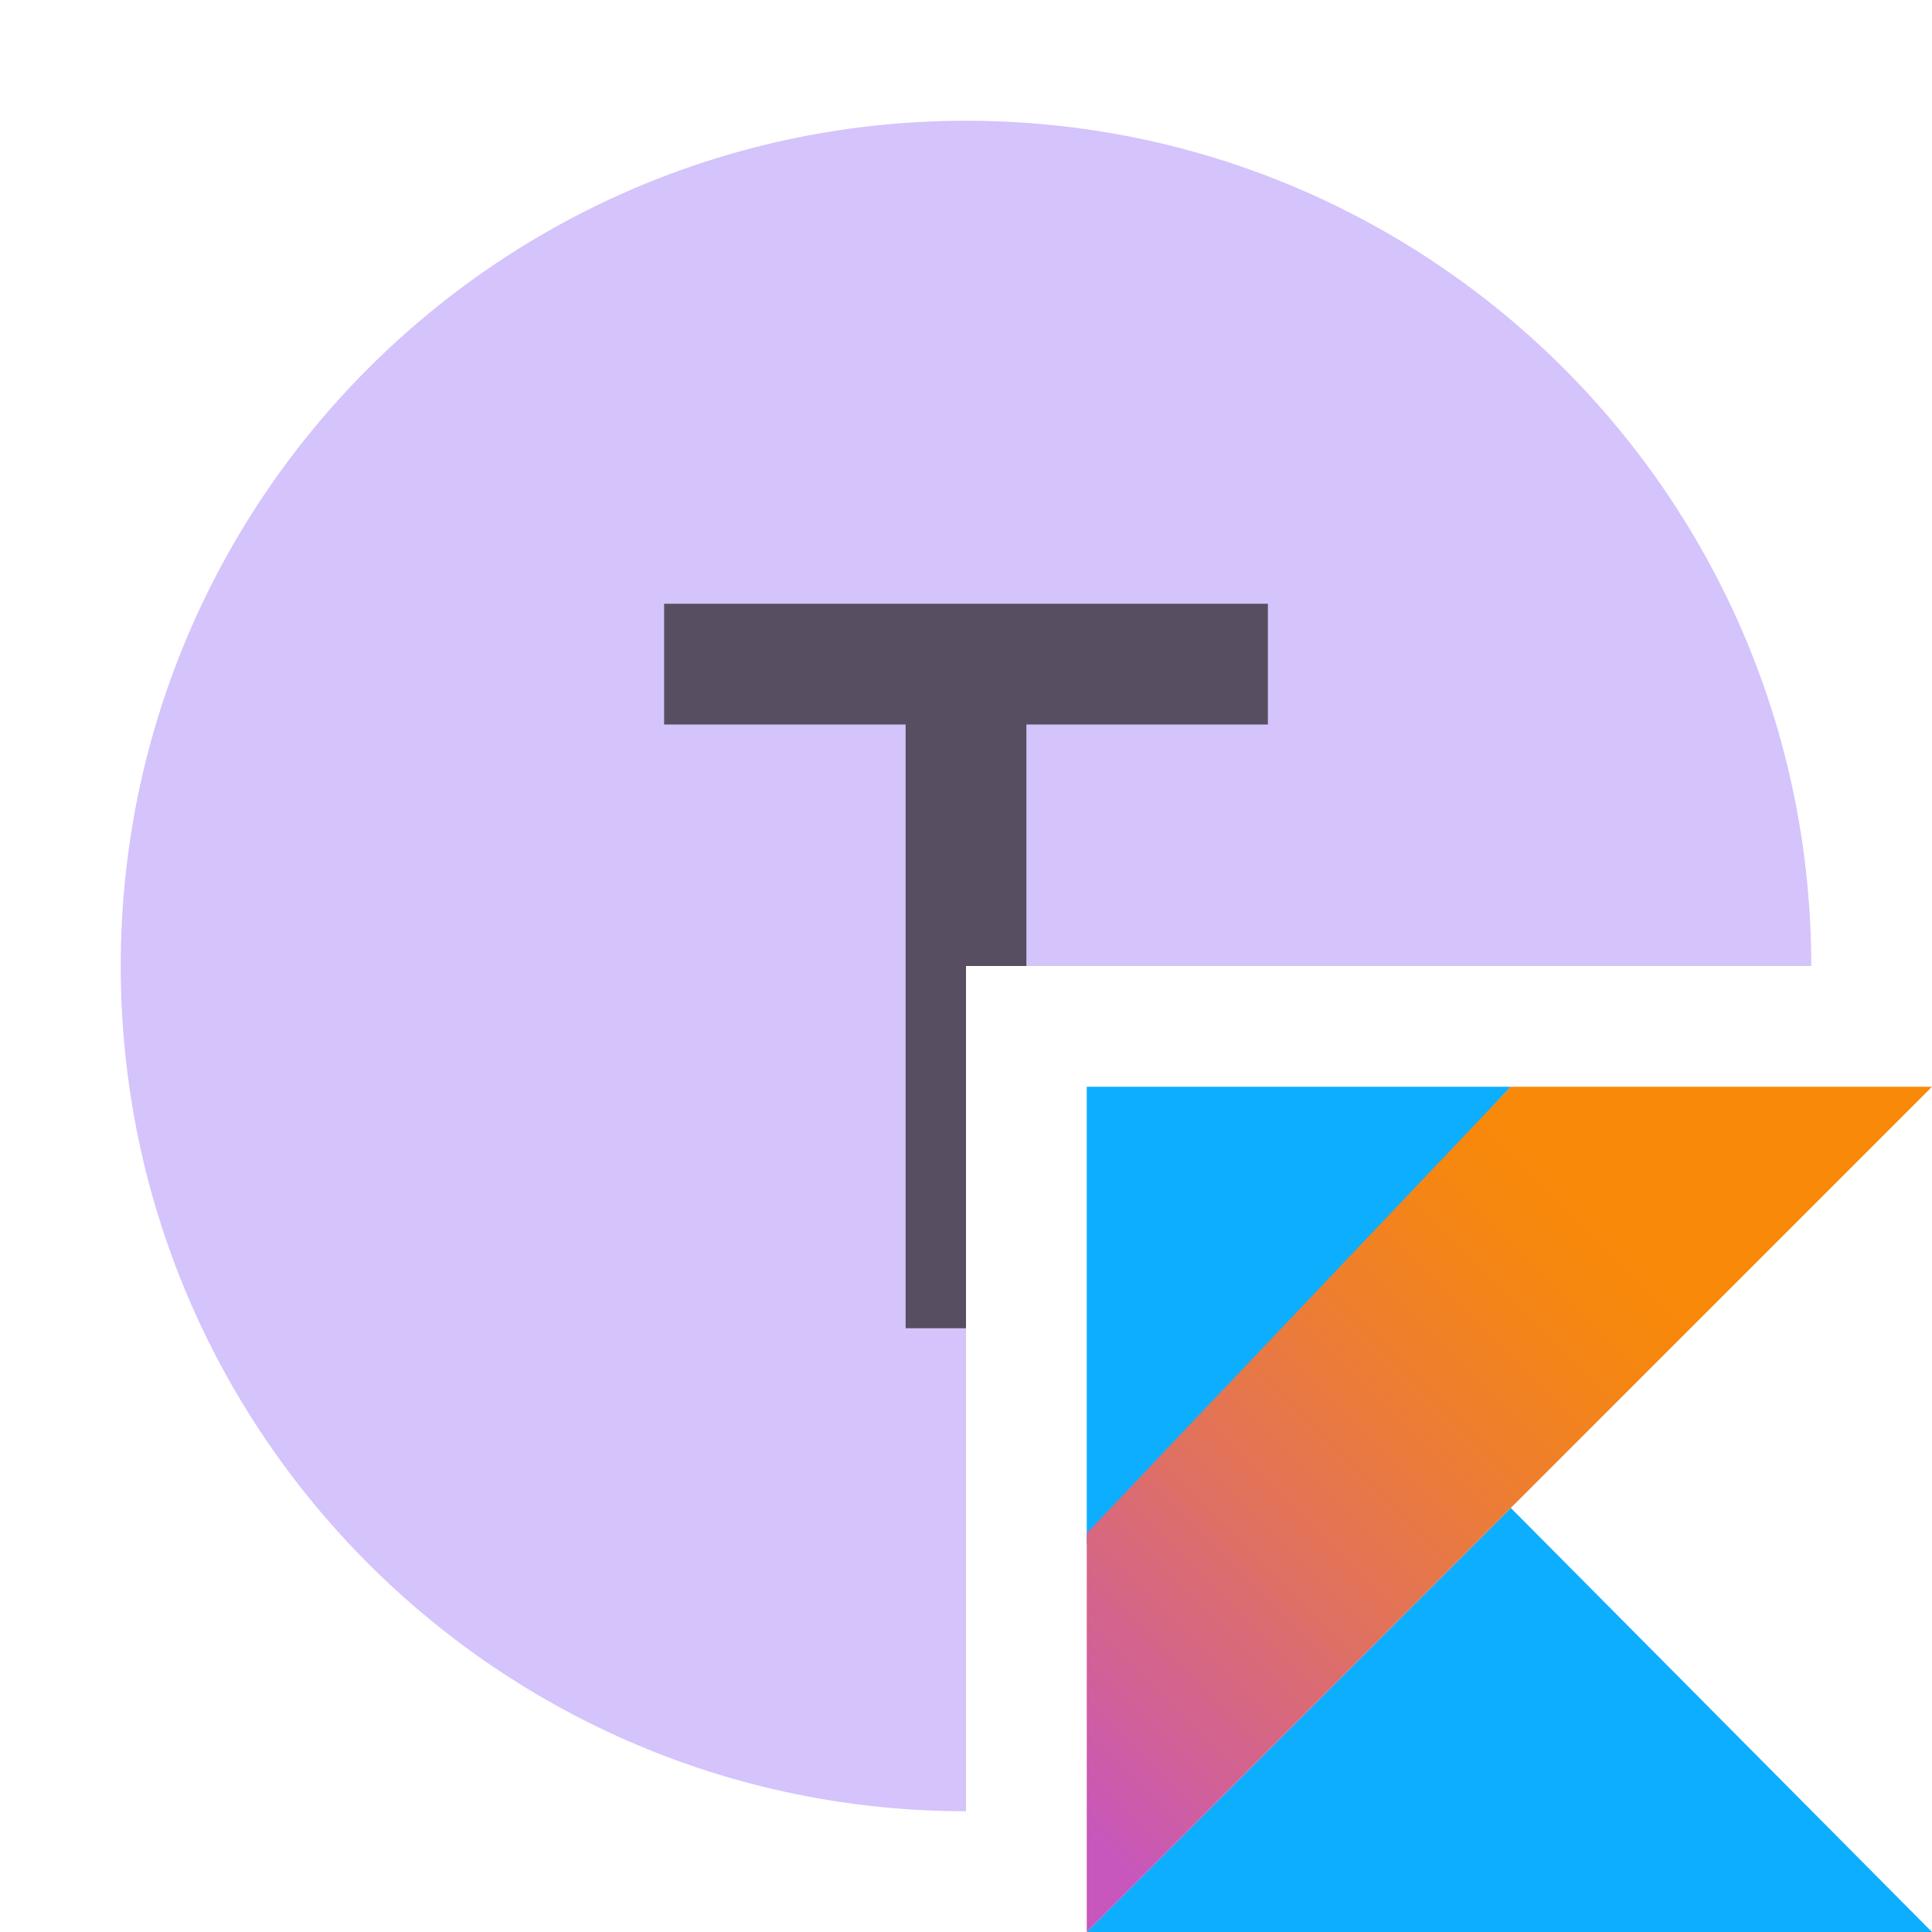
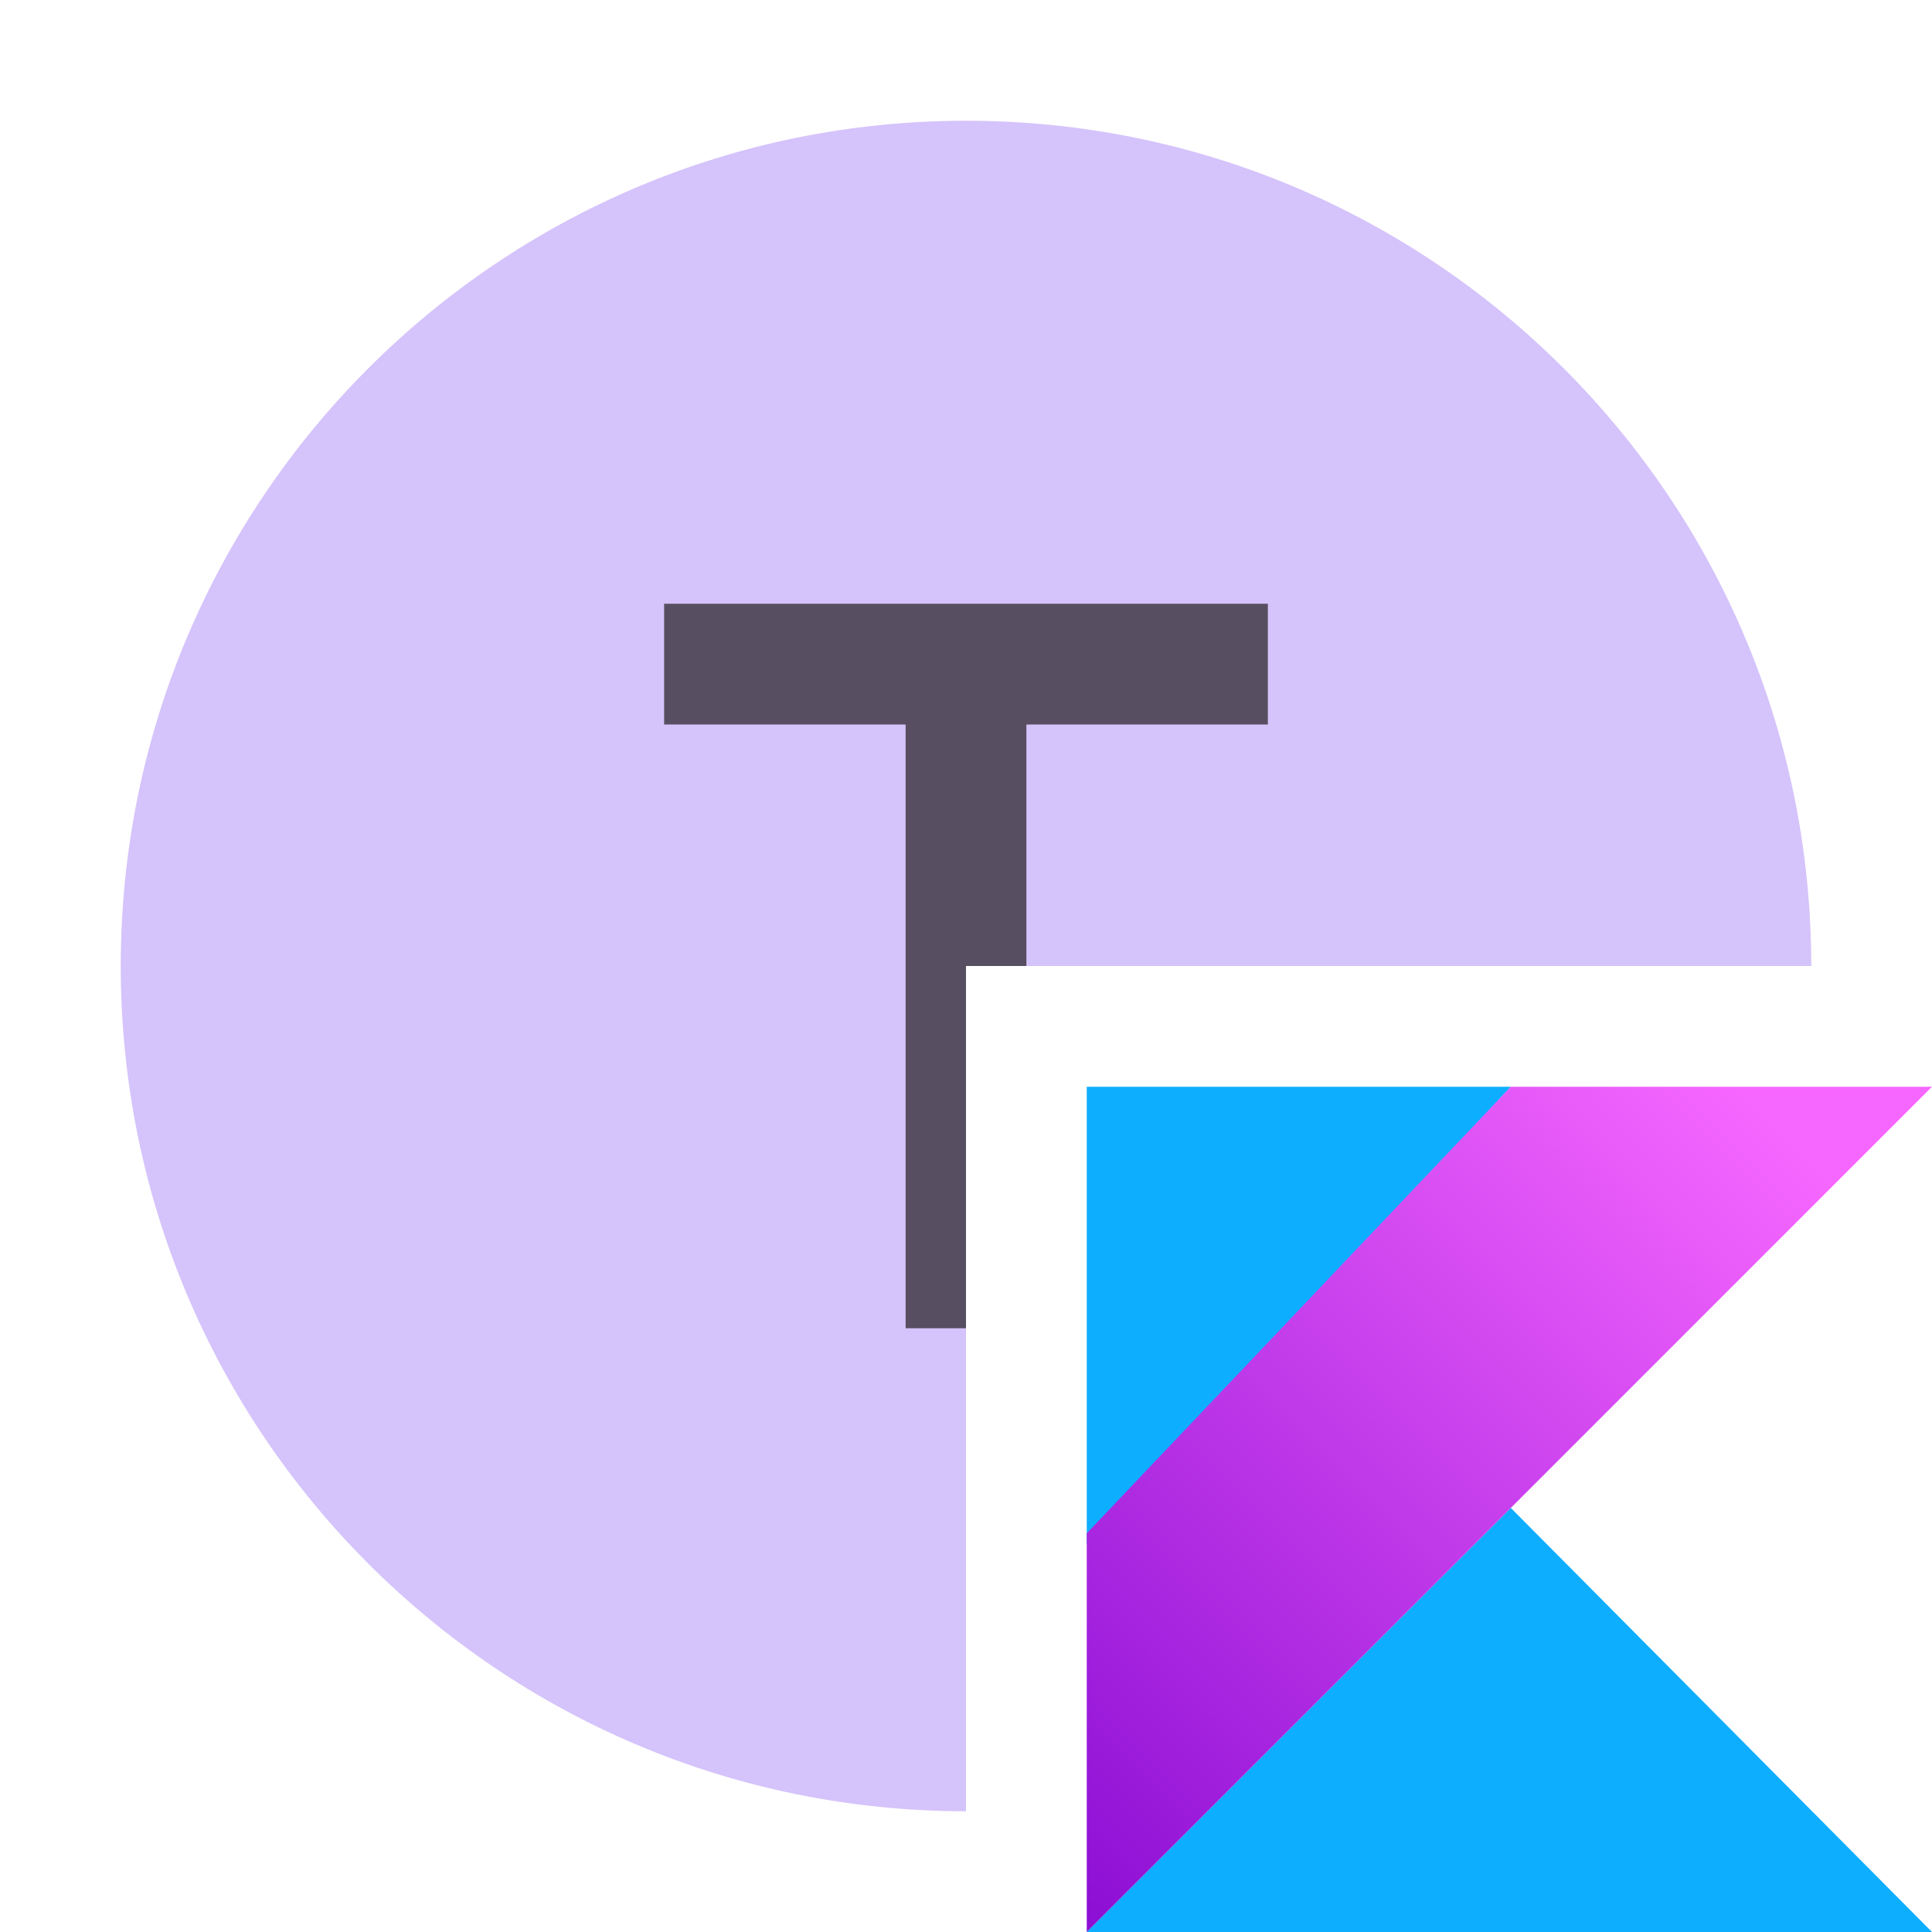
<svg xmlns="http://www.w3.org/2000/svg" width="16" height="16" viewBox="0 0 16 16">
  <defs>
    <linearGradient id="typealias-a" x1="-16.836%" x2="76.219%" y1="91.94%" y2="-1.116%">
-       <stop offset="10.75%" stop-color="#C757BC" />
-       <stop offset="21.38%" stop-color="#D0609A" />
-       <stop offset="42.54%" stop-color="#E1725C" />
-       <stop offset="60.48%" stop-color="#EE7E2F" />
-       <stop offset="74.3%" stop-color="#F58613" />
-       <stop offset="82.32%" stop-color="#F88909" />
+       <stop stop-color="#870ad2" style="stop-opacity:1" offset="0" themedStart="true" id="stop6016" />
+       <stop stop-color="#f667ff" style=";stop-opacity:1" offset="1" themedStop="true" id="stop6018" />
    </linearGradient>
  </defs>
  <g fill="none" fill-rule="evenodd">
    <path fill="#B99BF8" fill-opacity=".6" d="M8,15 C4.134,15 1,11.866 1,8 C1,4.134 4.134,1 8,1 C11.866,1 15,4.134 15,8 L8,8 L8,15 Z" />
    <path fill="#231F20" fill-opacity=".7" d="M8.5,8 L8,8 L8,11 L7.5,11 L7.5,6 L5.5,6 L5.5,5 L10.5,5 L10.5,6 L8.5,6 L8.5,8 Z" />
    <g transform="translate(9 9)">
      <polygon fill="#0EAEFF" themedStart="true" fill-rule="nonzero" points="0 7 3.512 3.488 7 7" />
      <polygon fill="#0EAEFF" themedStart="true" fill-rule="nonzero" points="0 0 3.512 0 0 3.792" />
      <polygon fill="url(#typealias-a)" fill-rule="nonzero" points="3.512 0 0 3.698 0 7 3.512 3.488 7 0" />
    </g>
  </g>
</svg>
